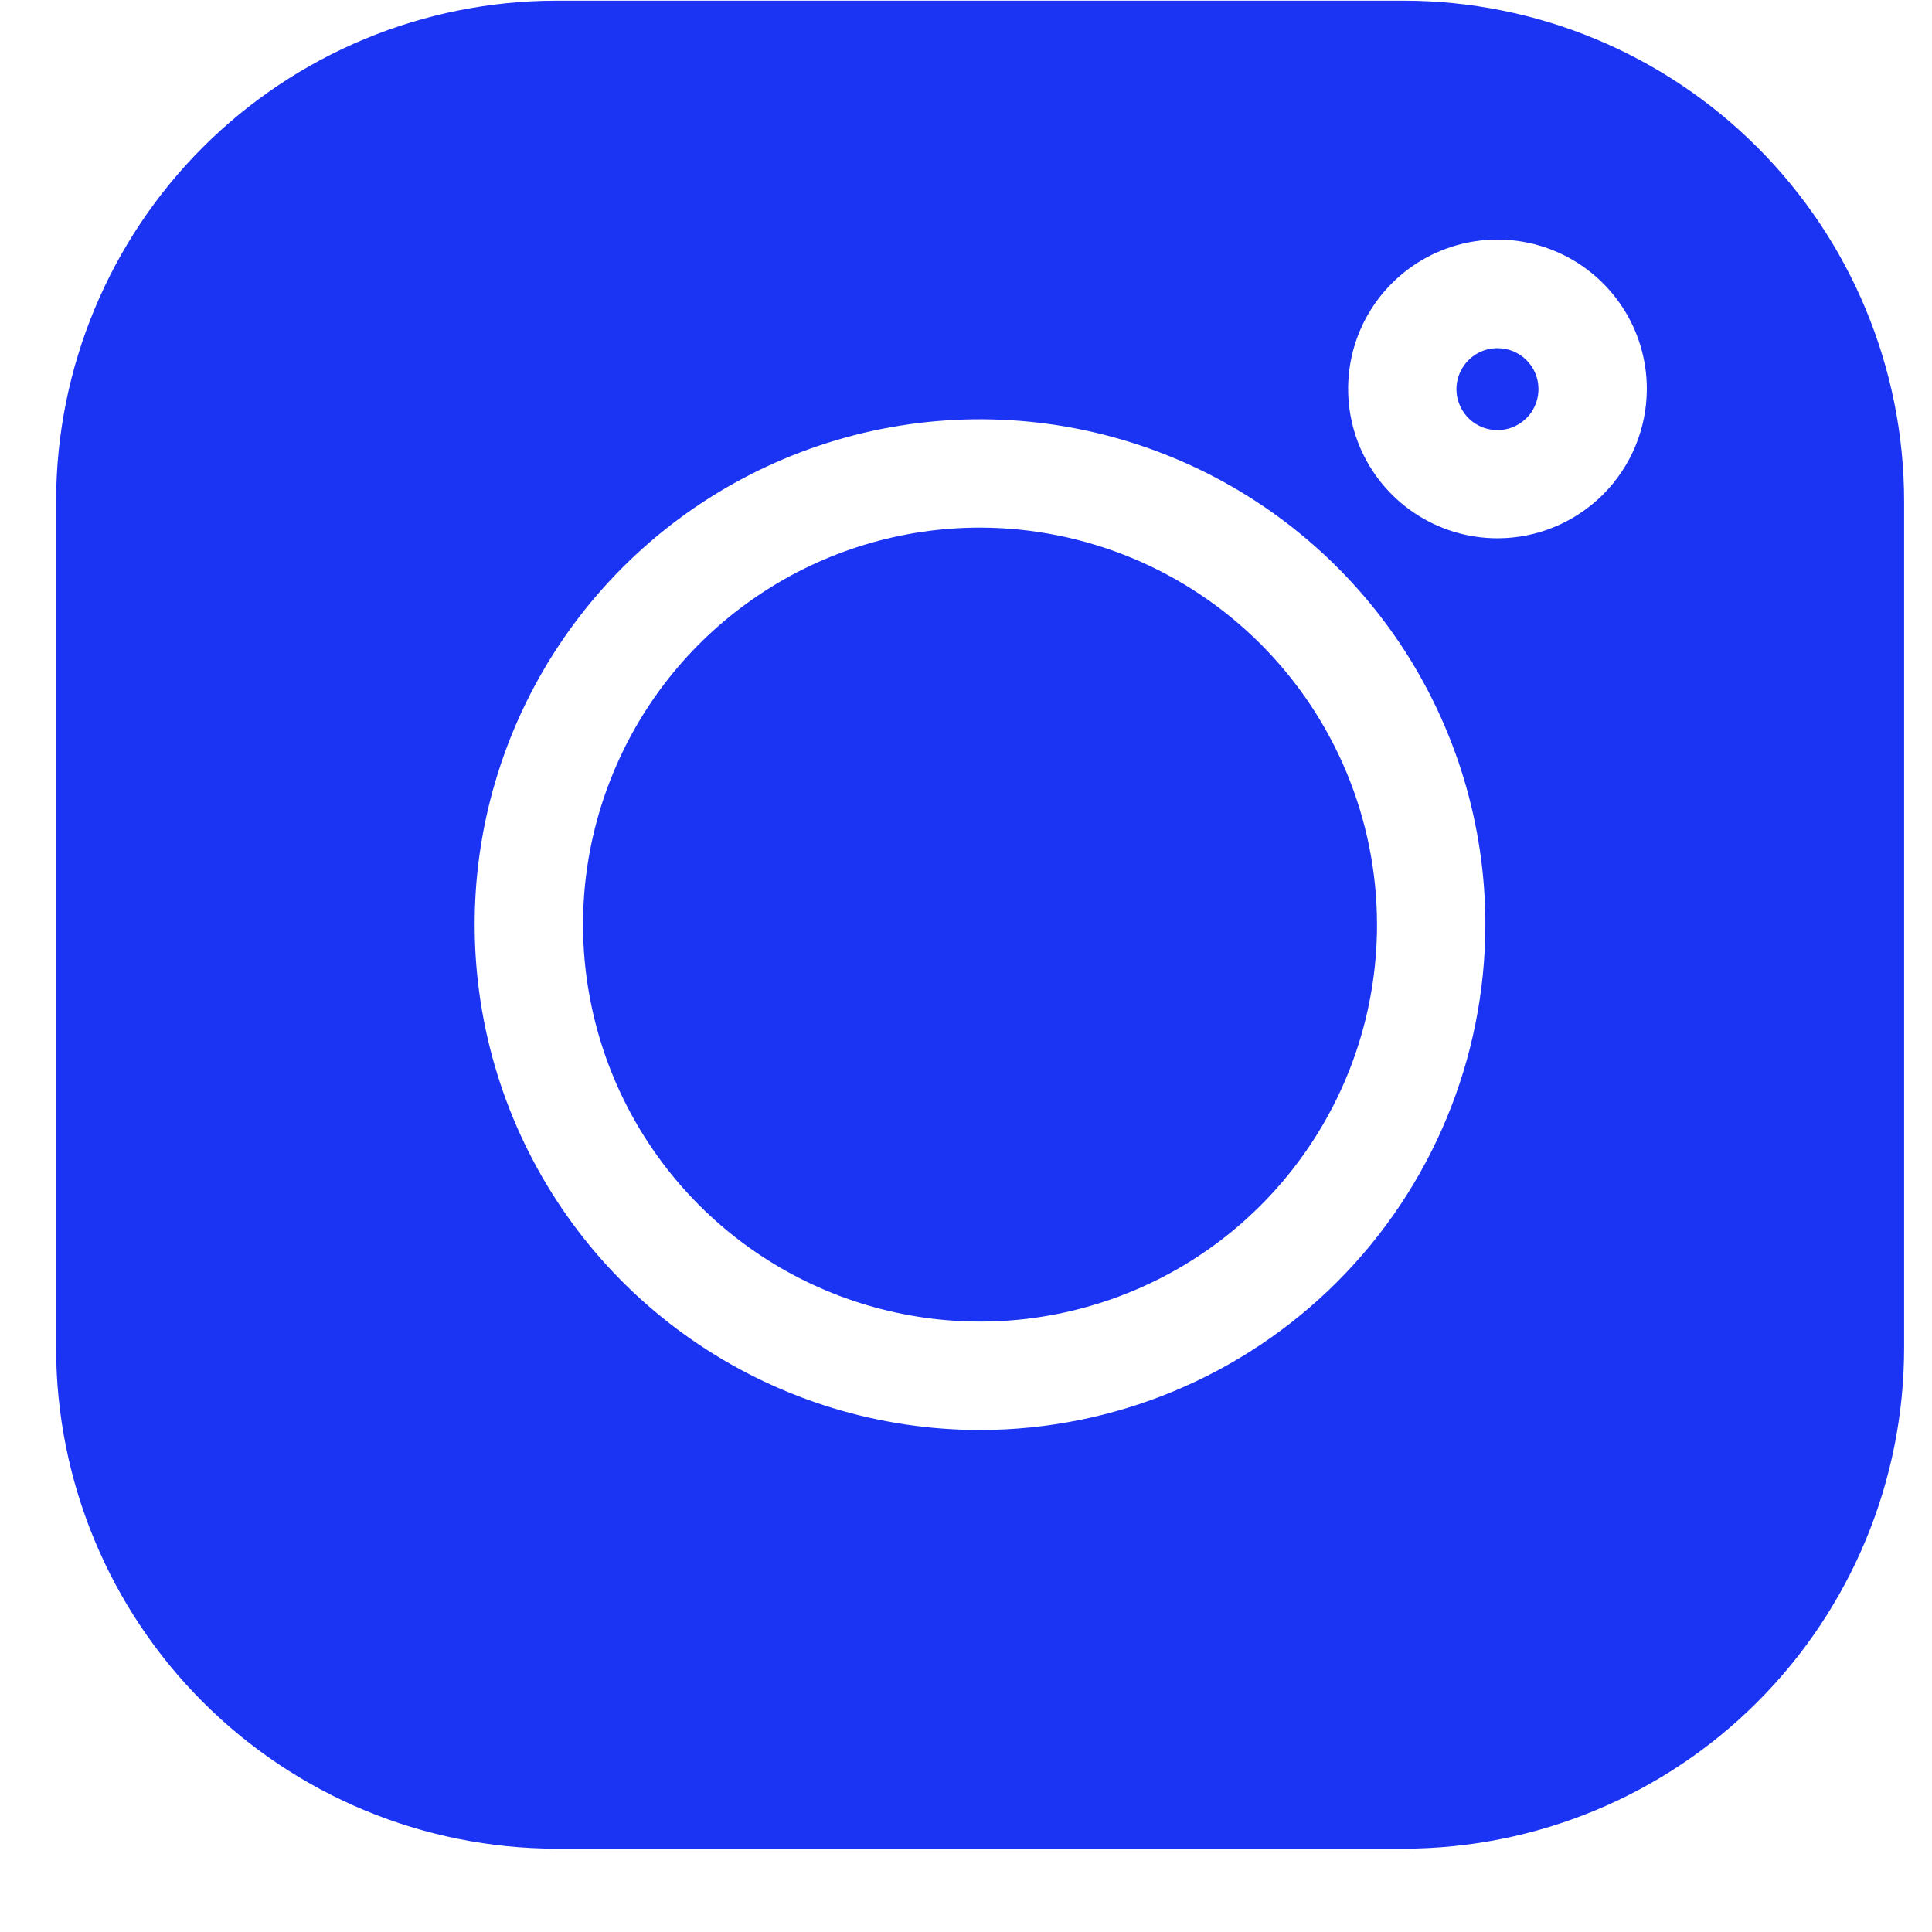
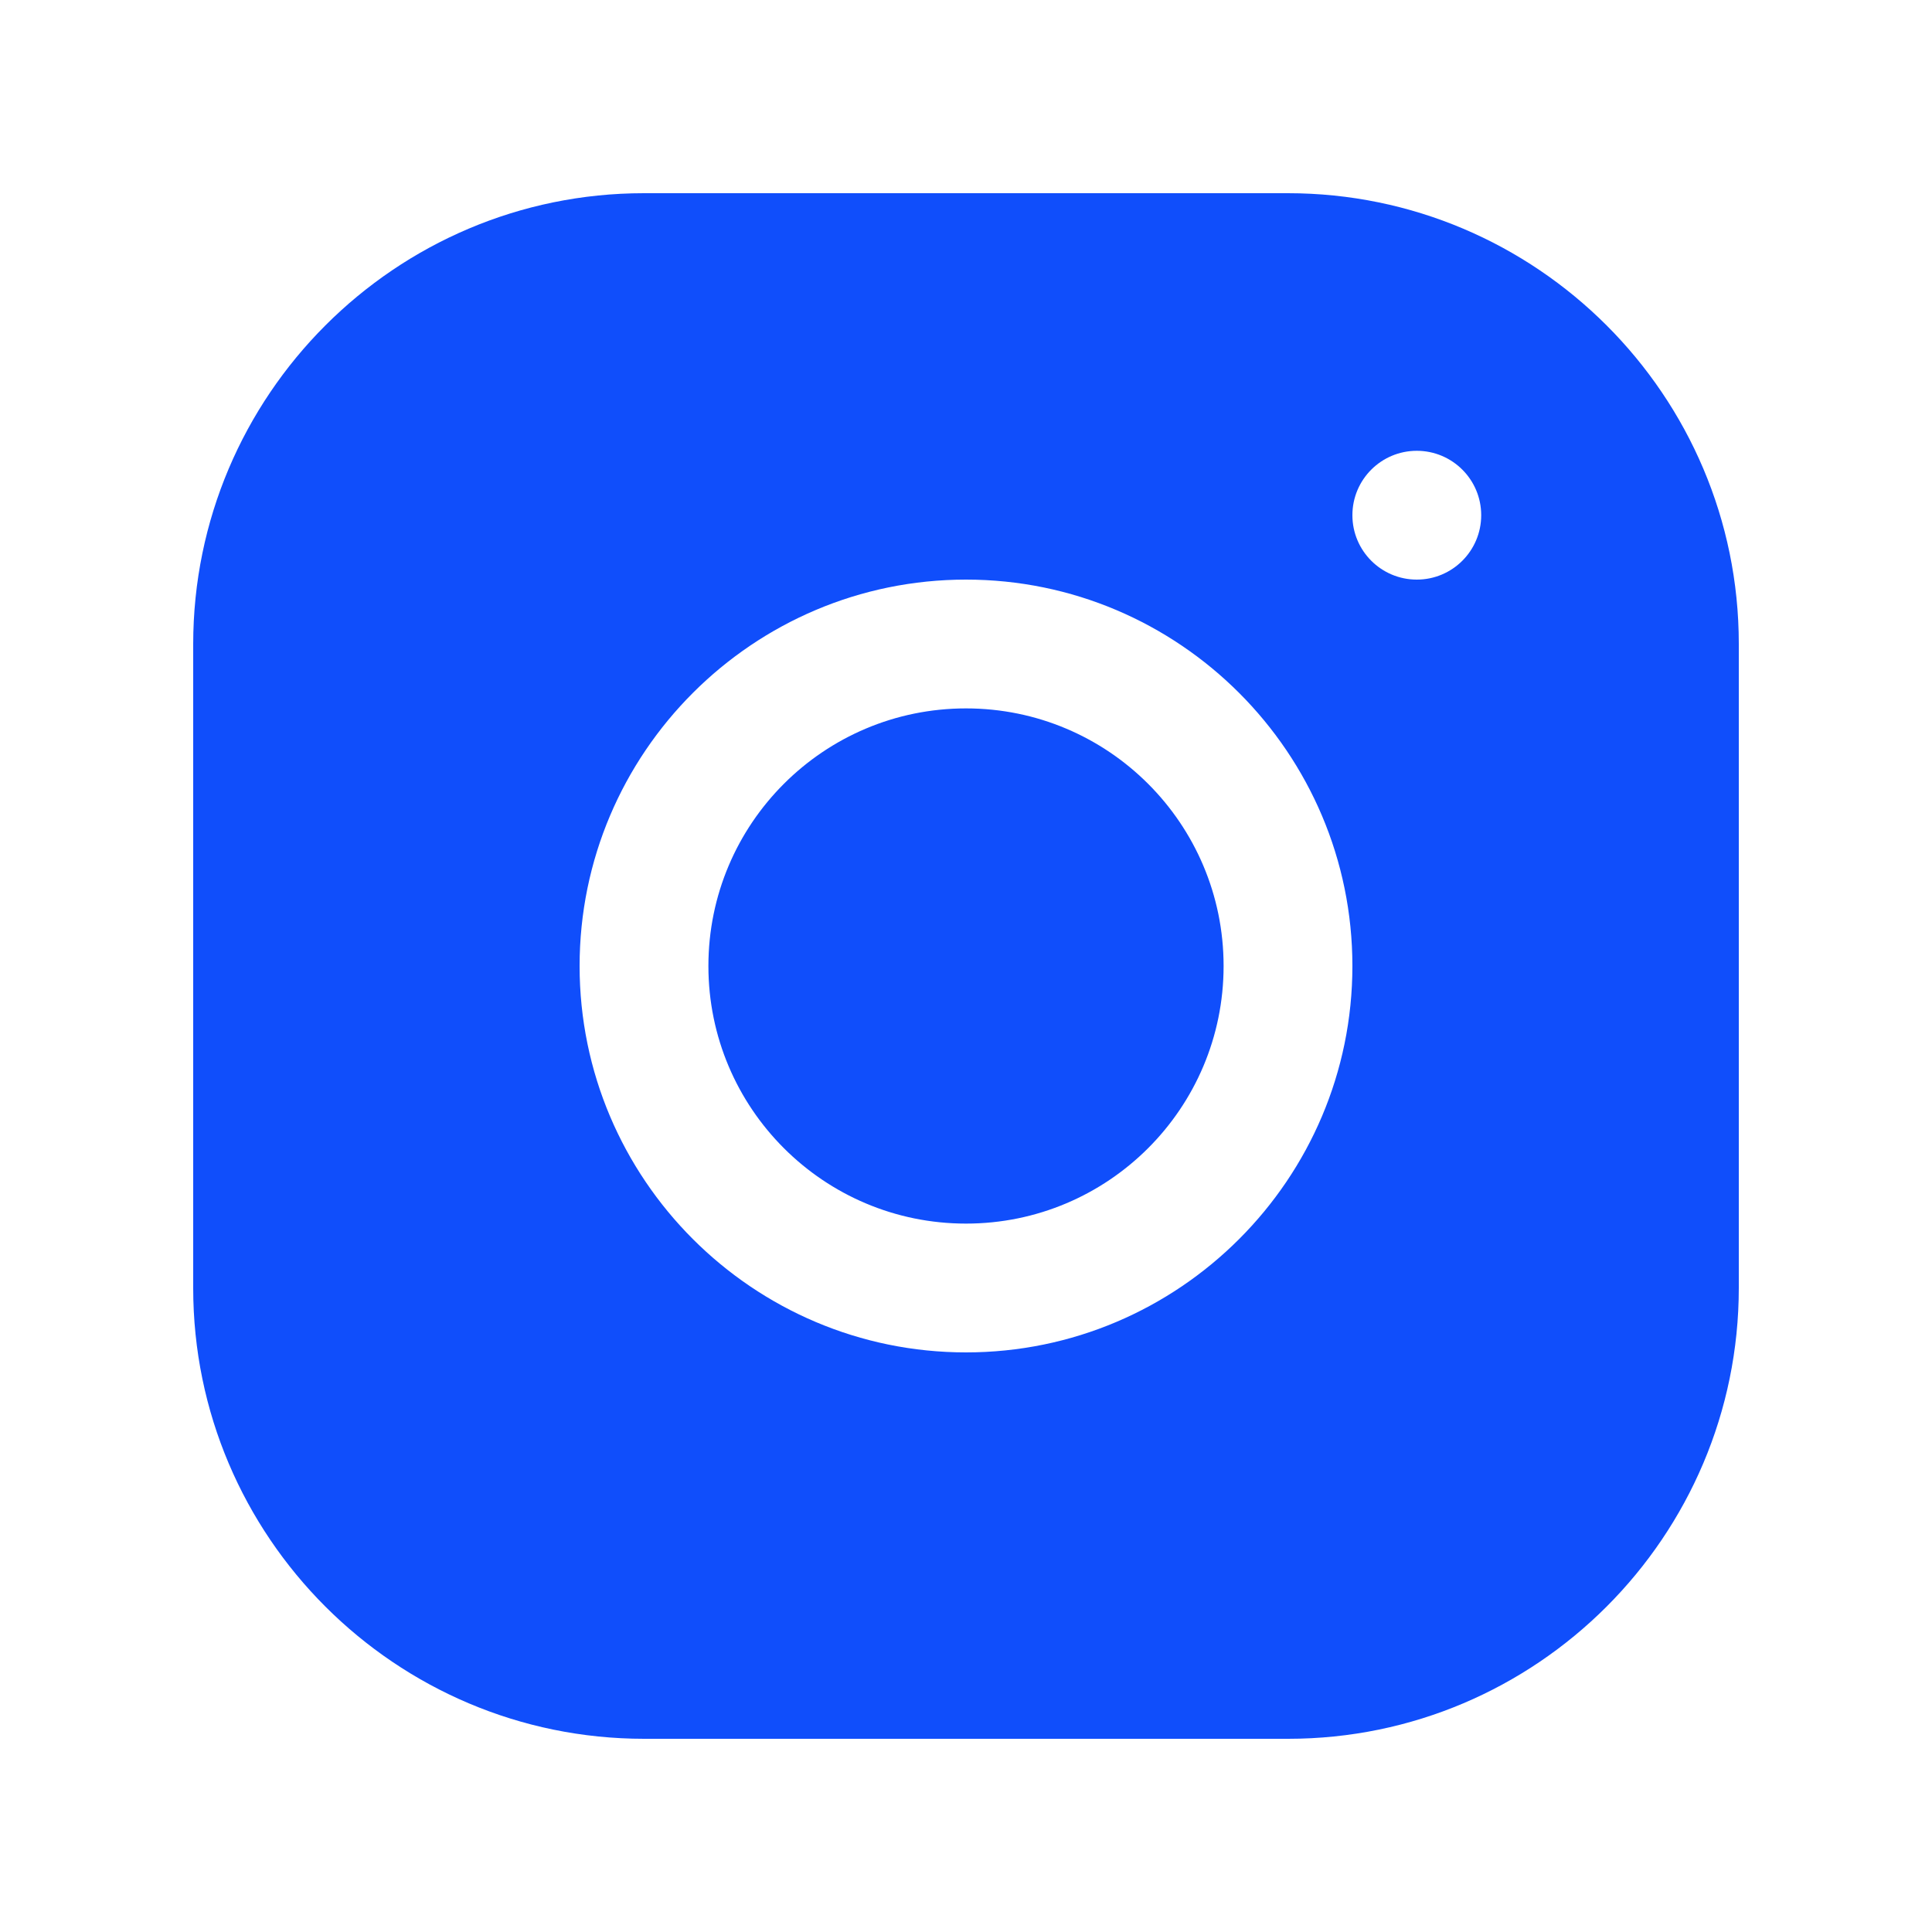
- <svg xmlns="http://www.w3.org/2000/svg" width="23" height="23" viewBox="0 0 23 23" fill="none">
-   <path d="M16.712 0.008H6.622C5.043 0.01 3.53 0.638 2.414 1.754C1.298 2.871 0.67 4.384 0.668 5.963L0.668 16.053C0.67 17.631 1.298 19.145 2.414 20.261C3.53 21.378 5.043 22.006 6.622 22.008H16.712C18.291 22.006 19.805 21.378 20.921 20.262C22.038 19.145 22.666 17.632 22.668 16.053V5.963C22.666 4.384 22.038 2.87 20.921 1.754C19.805 0.637 18.291 0.009 16.712 0.008V0.008ZM11.668 17.024C10.478 17.024 9.315 16.671 8.325 16.01C7.336 15.35 6.565 14.41 6.109 13.311C5.654 12.211 5.534 11.002 5.766 9.835C5.998 8.668 6.571 7.596 7.413 6.754C8.254 5.913 9.326 5.34 10.493 5.107C11.66 4.875 12.87 4.994 13.969 5.45C15.068 5.905 16.008 6.676 16.669 7.665C17.33 8.655 17.683 9.818 17.683 11.008C17.681 12.603 17.047 14.132 15.919 15.26C14.792 16.387 13.263 17.022 11.668 17.024ZM17.827 6.408C17.475 6.408 17.132 6.304 16.839 6.108C16.547 5.913 16.319 5.635 16.184 5.31C16.05 4.985 16.015 4.628 16.083 4.283C16.152 3.938 16.321 3.621 16.57 3.373C16.818 3.124 17.135 2.955 17.48 2.886C17.825 2.817 18.183 2.853 18.507 2.987C18.832 3.122 19.11 3.35 19.305 3.642C19.501 3.934 19.605 4.278 19.605 4.63C19.605 5.101 19.417 5.553 19.084 5.887C18.75 6.22 18.298 6.408 17.827 6.408Z" fill="#1B33F2" />
-   <path d="M11.667 6.281C10.732 6.281 9.818 6.558 9.041 7.078C8.264 7.597 7.658 8.335 7.301 9.199C6.943 10.062 6.849 11.012 7.032 11.929C7.214 12.846 7.664 13.688 8.325 14.349C8.986 15.01 9.828 15.46 10.745 15.642C11.662 15.825 12.612 15.731 13.476 15.373C14.339 15.016 15.077 14.41 15.596 13.633C16.116 12.856 16.393 11.942 16.393 11.007C16.392 9.754 15.893 8.553 15.007 7.667C14.121 6.781 12.92 6.283 11.667 6.281Z" fill="#1B33F2" />
-   <path d="M17.827 4.145C17.73 4.145 17.636 4.173 17.556 4.227C17.476 4.28 17.413 4.357 17.376 4.446C17.339 4.535 17.329 4.633 17.348 4.728C17.367 4.822 17.414 4.909 17.482 4.978C17.55 5.046 17.637 5.092 17.732 5.111C17.826 5.13 17.925 5.12 18.014 5.083C18.103 5.046 18.179 4.984 18.233 4.904C18.286 4.823 18.315 4.729 18.315 4.633C18.315 4.503 18.264 4.379 18.172 4.287C18.081 4.196 17.956 4.145 17.827 4.145Z" fill="#1B33F2" />
+ <svg xmlns="http://www.w3.org/2000/svg" width="60pt" height="60pt" viewBox="0 0 60 60" version="1.1">
+   <g id="surface5381702">
+     <path style=" stroke:none;fill-rule:nonzero;fill:rgb(6.275%,30.588%,98.431%);fill-opacity:1;" d="M 19.996 6 C 12.277 6 6 12.285 6 20.004 L 6 40.004 C 6 47.723 12.285 54 20.004 54 L 40.004 54 C 47.723 54 54 47.715 54 39.996 L 54 19.996 C 54 12.277 47.715 6 39.996 6 Z M 44 14 C 45.105 14 46 14.895 46 16 C 46 17.105 45.105 18 44 18 C 42.895 18 42 17.105 42 16 C 42 14.895 42.895 14 44 14 Z M 30 18 C 36.617 18 42 23.383 42 30 C 42 36.617 36.617 42 30 42 C 23.383 42 18 36.617 18 30 C 18 23.383 23.383 18 30 18 Z M 30 22 C 25.582 22 22 25.582 22 30 C 22 34.418 25.582 38 30 38 C 34.418 38 38 34.418 38 30 C 38 25.582 34.418 22 30 22 Z M 30 22 " />
+   </g>
</svg>
